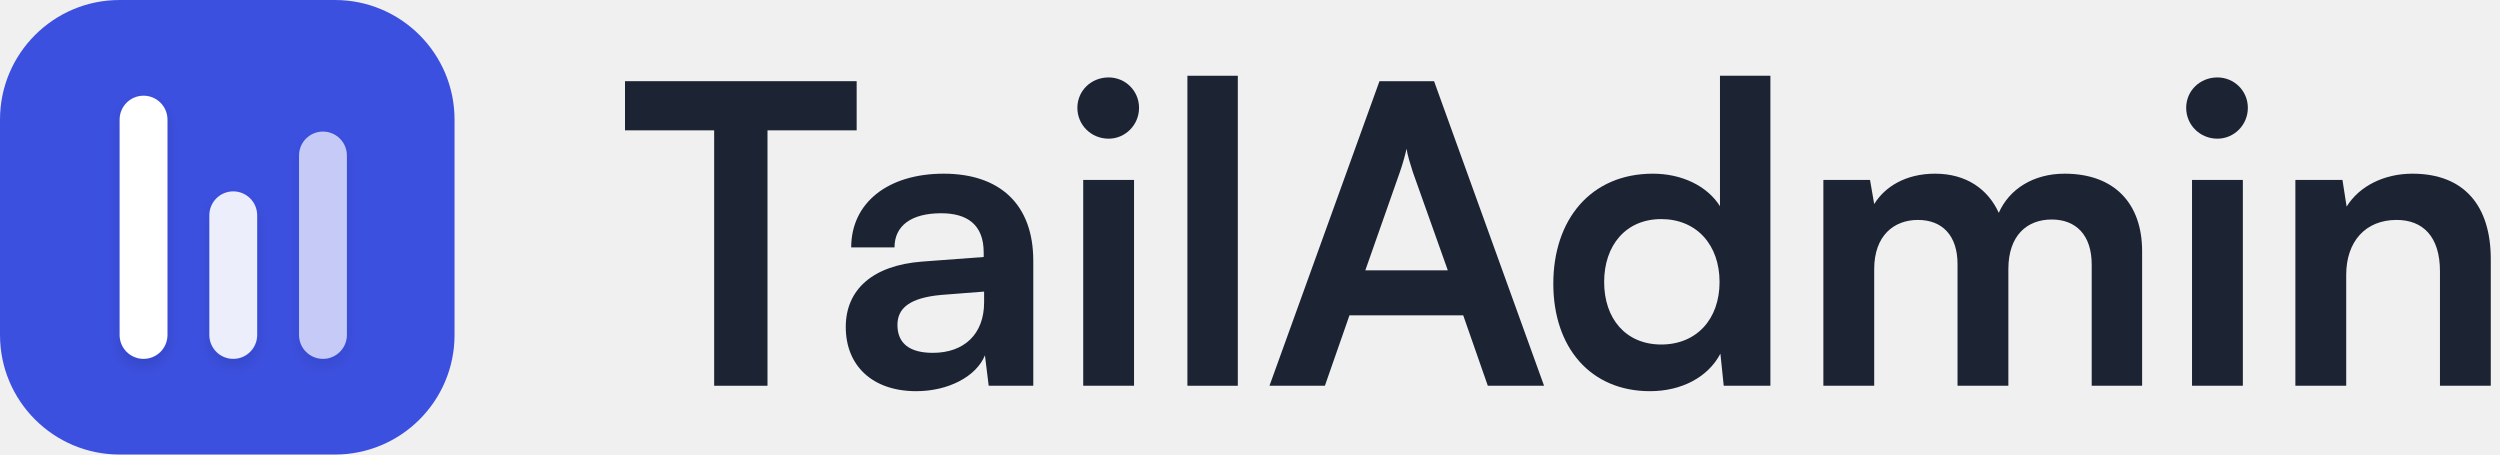
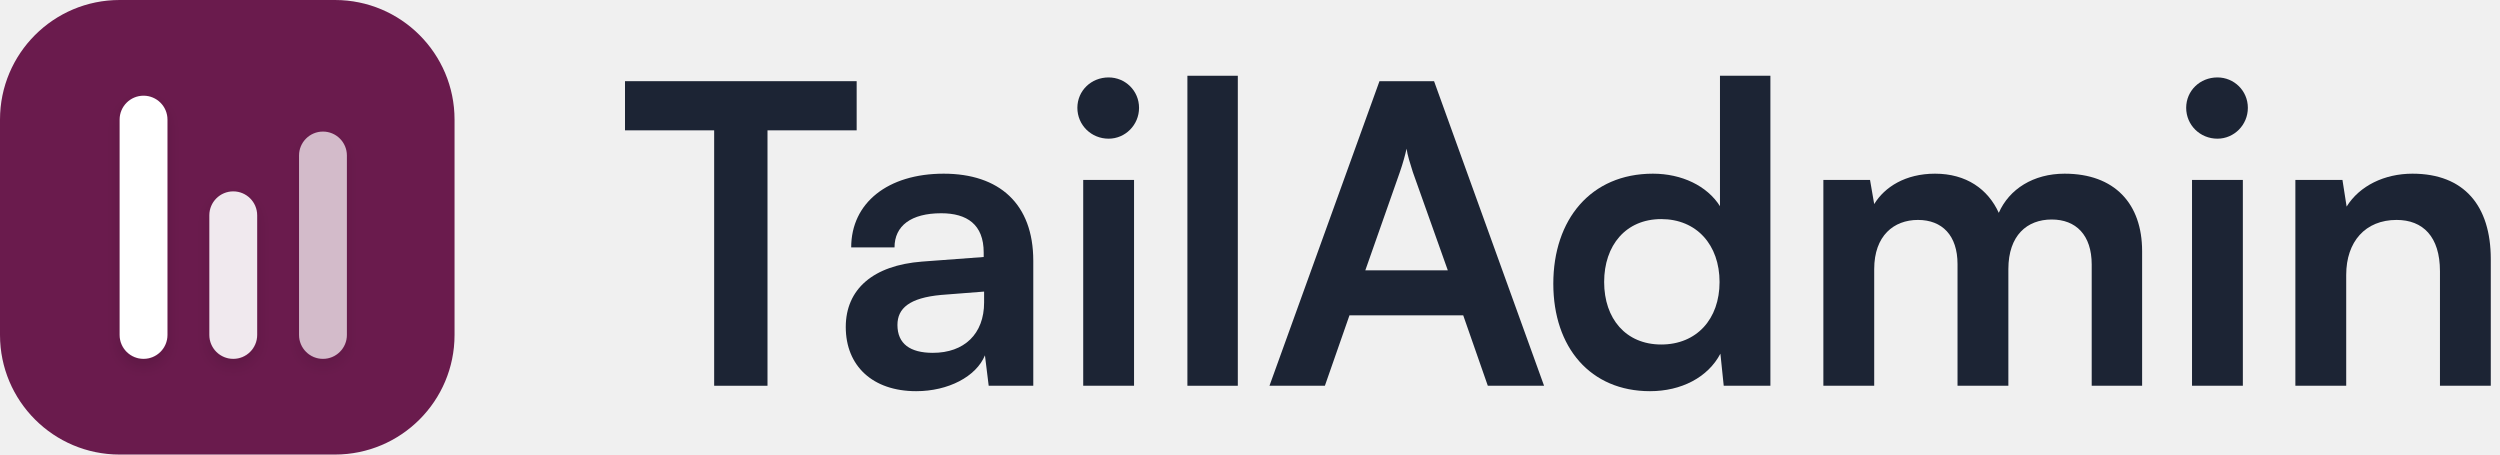
<svg xmlns="http://www.w3.org/2000/svg" width="176" height="32" viewBox="0 0 176 32" fill="none">
  <path d="M44 9.176H50.277V27.157H54.032V9.176H60.309V5.715H44V9.176Z" fill="#1C2434" />
  <path d="M64.5 27.539C66.758 27.539 68.724 26.512 69.34 25.016L69.604 27.157H72.743V18.357C72.743 14.339 70.337 12.227 66.436 12.227C62.505 12.227 59.924 14.28 59.924 17.419H62.974C62.974 15.893 64.148 15.013 66.26 15.013C68.079 15.013 69.252 15.805 69.252 17.771V18.093L64.91 18.416C61.478 18.68 59.542 20.352 59.542 23.021C59.542 25.749 61.42 27.539 64.5 27.539ZM65.673 24.84C64.06 24.84 63.18 24.195 63.18 22.875C63.18 21.701 64.031 20.968 66.26 20.763L69.281 20.528V21.291C69.281 23.52 67.873 24.84 65.673 24.84Z" fill="#1C2434" />
  <path d="M78.047 9.763C79.221 9.763 80.189 8.795 80.189 7.592C80.189 6.389 79.221 5.451 78.047 5.451C76.816 5.451 75.847 6.389 75.847 7.592C75.847 8.795 76.816 9.763 78.047 9.763ZM76.258 27.157H79.837V12.667H76.258V27.157Z" fill="#1C2434" />
  <path d="M87.142 27.157V5.333H83.593V27.157H87.142Z" fill="#1C2434" />
  <path d="M93.272 27.157L95.003 22.2H103.011L104.742 27.157H108.702L100.958 5.715H97.115L89.371 27.157H93.272ZM98.552 12.109C98.758 11.523 98.933 10.877 99.022 10.467C99.08 10.907 99.285 11.552 99.462 12.109L101.926 19.032H96.118L98.552 12.109Z" fill="#1C2434" />
  <path d="M116.158 27.539C118.358 27.539 120.236 26.571 121.116 24.899L121.35 27.157H124.636V5.333H121.086V14.515C120.177 13.077 118.388 12.227 116.364 12.227C111.993 12.227 109.353 15.453 109.353 19.971C109.353 24.459 111.964 27.539 116.158 27.539ZM116.95 24.253C114.457 24.253 112.932 22.435 112.932 19.853C112.932 17.272 114.457 15.424 116.95 15.424C119.444 15.424 121.057 17.243 121.057 19.853C121.057 22.464 119.444 24.253 116.95 24.253Z" fill="#1C2434" />
  <path d="M131.944 27.157V18.944C131.944 16.597 133.322 15.483 135.024 15.483C136.725 15.483 137.81 16.568 137.81 18.592V27.157H141.389V18.944C141.389 16.568 142.709 15.453 144.44 15.453C146.141 15.453 147.256 16.539 147.256 18.621V27.157H150.805V17.683C150.805 14.339 148.869 12.227 145.349 12.227C143.149 12.227 141.448 13.312 140.714 14.984C139.952 13.312 138.426 12.227 136.226 12.227C134.144 12.227 132.677 13.165 131.944 14.368L131.65 12.667H128.365V27.157H131.944Z" fill="#1C2434" />
  <path d="M156.107 9.763C157.281 9.763 158.249 8.795 158.249 7.592C158.249 6.389 157.281 5.451 156.107 5.451C154.875 5.451 153.907 6.389 153.907 7.592C153.907 8.795 154.875 9.763 156.107 9.763ZM154.318 27.157H157.897V12.667H154.318V27.157Z" fill="#1C2434" />
  <path d="M165.173 27.157V19.355C165.173 17.008 166.522 15.483 168.722 15.483C170.57 15.483 171.773 16.656 171.773 19.091V27.157H175.351V18.24C175.351 14.485 173.474 12.227 169.837 12.227C167.871 12.227 166.111 13.077 165.202 14.544L164.909 12.667H161.594V27.157H165.173Z" fill="#1C2434" />
-   <path d="M0 8.421C0 3.77 3.77 0 8.421 0H23.579C28.23 0 32 3.77 32 8.421V23.579C32 28.23 28.23 32 23.579 32H8.421C3.77 32 0 28.23 0 23.579V8.421Z" fill="#3C50E0" />
+   <path d="M0 8.421C0 3.77 3.77 0 8.421 0H23.579C28.23 0 32 3.77 32 8.421V23.579C32 28.23 28.23 32 23.579 32H8.421C3.77 32 0 28.23 0 23.579V8.421Z" fill="#6A1B4D" />
  <g filter="url(#filter0_d_521_14075)">
    <path d="M8.421 8.421C8.421 7.491 9.175 6.737 10.106 6.737V6.737C11.036 6.737 11.79 7.491 11.79 8.421V23.579C11.79 24.509 11.036 25.263 10.106 25.263V25.263C9.175 25.263 8.421 24.509 8.421 23.579V8.421Z" fill="white" />
  </g>
  <g opacity="0.9" filter="url(#filter1_d_521_14075)">
    <path d="M14.737 15.158C14.737 14.227 15.491 13.473 16.421 13.473V13.473C17.351 13.473 18.105 14.227 18.105 15.158V23.579C18.105 24.509 17.351 25.263 16.421 25.263V25.263C15.491 25.263 14.737 24.509 14.737 23.579V15.158Z" fill="white" />
  </g>
  <g opacity="0.7" filter="url(#filter2_d_521_14075)">
    <path d="M21.052 10.947C21.052 10.017 21.806 9.263 22.736 9.263V9.263C23.667 9.263 24.421 10.017 24.421 10.947V23.578C24.421 24.509 23.667 25.263 22.736 25.263V25.263C21.806 25.263 21.052 24.509 21.052 23.578V10.947Z" fill="white" />
  </g>
  <defs>
    <filter id="filter0_d_521_14075" x="7.421" y="6.237" width="5.369" height="20.526" filterUnits="userSpaceOnUse" color-interpolation-filters="sRGB">
      <feFlood flood-opacity="0" result="BackgroundImageFix" />
      <feColorMatrix in="SourceAlpha" type="matrix" values="0 0 0 0 0 0 0 0 0 0 0 0 0 0 0 0 0 0 127 0" result="hardAlpha" />
      <feOffset dy="0.5" />
      <feGaussianBlur stdDeviation="0.5" />
      <feComposite in2="hardAlpha" operator="out" />
      <feColorMatrix type="matrix" values="0 0 0 0 0 0 0 0 0 0 0 0 0 0 0 0 0 0 0.12 0" />
      <feBlend mode="normal" in2="BackgroundImageFix" result="effect1_dropShadow_521_14075" />
      <feBlend mode="normal" in="SourceGraphic" in2="effect1_dropShadow_521_14075" result="shape" />
    </filter>
    <filter id="filter1_d_521_14075" x="13.737" y="12.973" width="5.369" height="13.79" filterUnits="userSpaceOnUse" color-interpolation-filters="sRGB">
      <feFlood flood-opacity="0" result="BackgroundImageFix" />
      <feColorMatrix in="SourceAlpha" type="matrix" values="0 0 0 0 0 0 0 0 0 0 0 0 0 0 0 0 0 0 127 0" result="hardAlpha" />
      <feOffset dy="0.5" />
      <feGaussianBlur stdDeviation="0.5" />
      <feComposite in2="hardAlpha" operator="out" />
      <feColorMatrix type="matrix" values="0 0 0 0 0 0 0 0 0 0 0 0 0 0 0 0 0 0 0.12 0" />
      <feBlend mode="normal" in2="BackgroundImageFix" result="effect1_dropShadow_521_14075" />
      <feBlend mode="normal" in="SourceGraphic" in2="effect1_dropShadow_521_14075" result="shape" />
    </filter>
    <filter id="filter2_d_521_14075" x="20.052" y="8.763" width="5.369" height="18" filterUnits="userSpaceOnUse" color-interpolation-filters="sRGB">
      <feFlood flood-opacity="0" result="BackgroundImageFix" />
      <feColorMatrix in="SourceAlpha" type="matrix" values="0 0 0 0 0 0 0 0 0 0 0 0 0 0 0 0 0 0 127 0" result="hardAlpha" />
      <feOffset dy="0.5" />
      <feGaussianBlur stdDeviation="0.5" />
      <feComposite in2="hardAlpha" operator="out" />
      <feColorMatrix type="matrix" values="0 0 0 0 0 0 0 0 0 0 0 0 0 0 0 0 0 0 0.12 0" />
      <feBlend mode="normal" in2="BackgroundImageFix" result="effect1_dropShadow_521_14075" />
      <feBlend mode="normal" in="SourceGraphic" in2="effect1_dropShadow_521_14075" result="shape" />
    </filter>
  </defs>
</svg>
